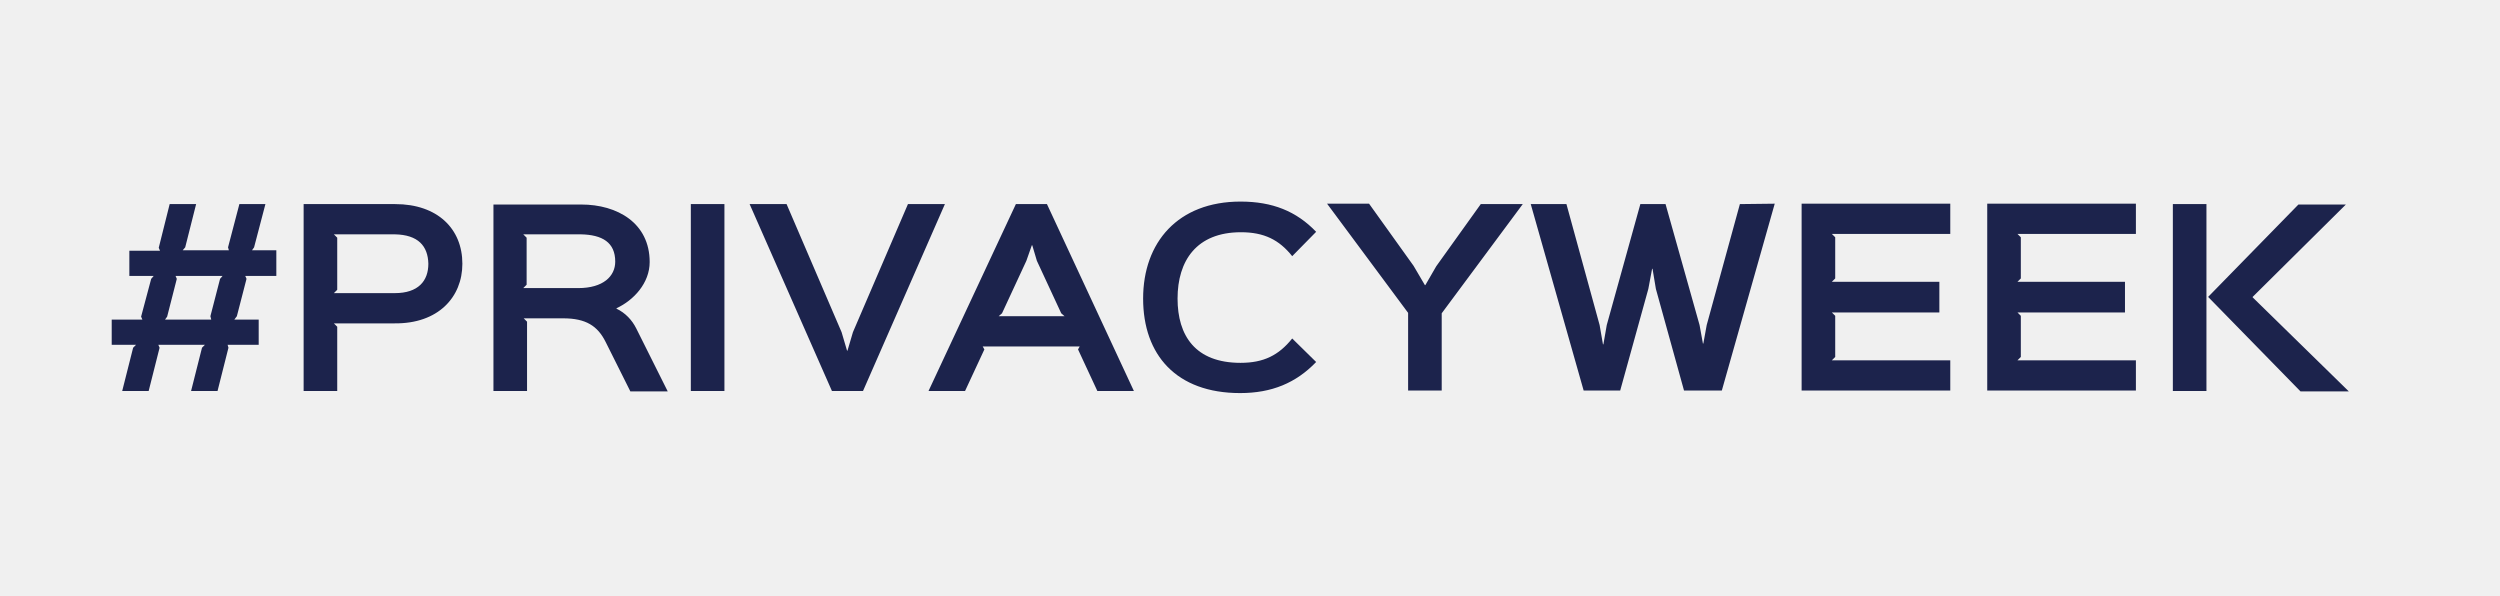
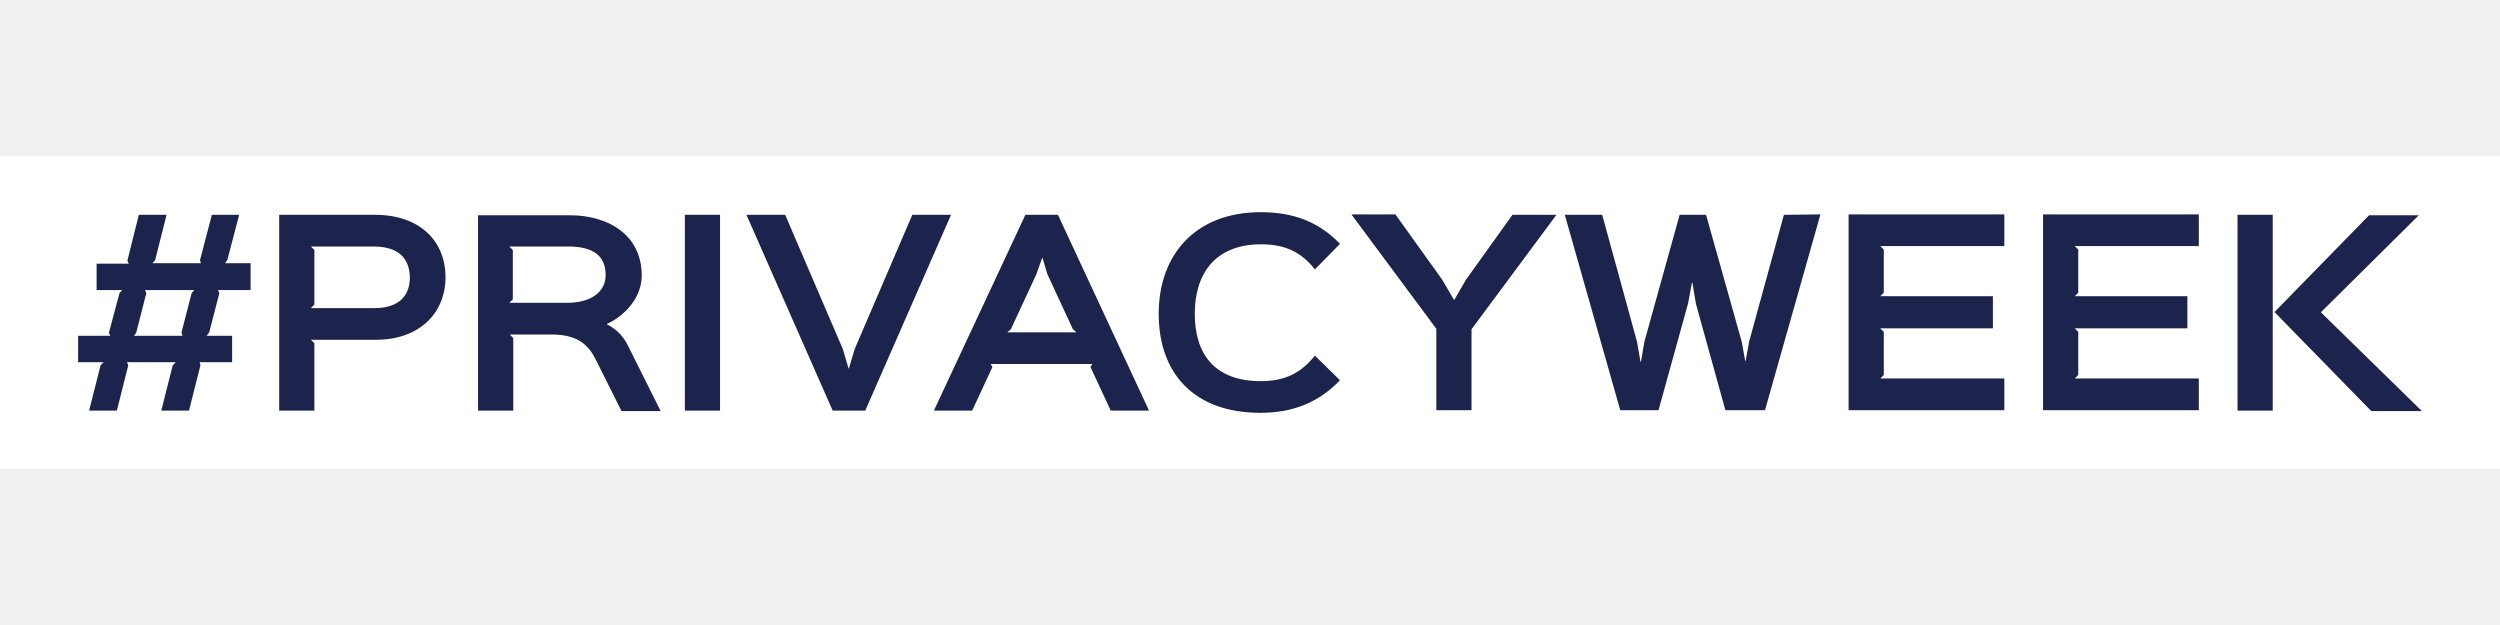
- <svg xmlns="http://www.w3.org/2000/svg" xmlns:xlink="http://www.w3.org/1999/xlink" version="1.1" id="Ebene_1" x="0px" y="0px" viewBox="0 0 595.3 141.7" style="enable-background:new 0 0 595.3 141.7;" xml:space="preserve">
-   <style type="text/css">
+ <svg xmlns="http://www.w3.org/2000/svg" xmlns:xlink="http://www.w3.org/1999/xlink" height="32" width="128" xml:space="preserve" viewBox="0 0 128 32" y="0px" x="0px" id="Ebene_1" version="1.1">
+   <defs id="defs21" />
+   <style id="style2" type="text/css">
	.st0{clip-path:url(#SVGID_2_);}
	.st1{fill:#1C234C;}
</style>
-   <g>
-     <defs>
-       <rect id="SVGID_1_" y="0" width="595.3" height="141.7" />
+   <rect y="8.252" x="0.252" height="15.496" width="127.496" id="rect848" style="fill:#ffffff;stroke:#ffffff;stroke-width:0.504;stroke-linecap:square" />
+   <g transform="matrix(0.2252675,0,0,0.2252675,-1.992117,0.05106029)" id="g16">
+     <defs id="defs7">
+       <rect x="0" height="141.7" width="595.3" y="0" id="SVGID_1_" />
    </defs>
    <clipPath id="SVGID_2_">
-       <use xlink:href="#SVGID_1_" style="overflow:visible;" />
+       <use height="100%" width="100%" y="0" x="0" id="use9" style="overflow:visible" xlink:href="#SVGID_1_" />
    </clipPath>
-     <g class="st0">
-       <path class="st1" d="M536.4,70.8v-0.1l22.2-22h-11.3l-21.5,22l22,22.5h11.5L536.4,70.8z M525.4,48.6h-8v44.5h8V48.6L525.4,48.6z     M508.6,85.8h-28.2l0.8-0.8v-9.8l-0.8-0.8h25.6v-7.3h-25.6l0.8-0.8v-9.8l-0.8-0.8h28.2v-7.2h-35.4v44.5h35.4L508.6,85.8    L508.6,85.8z M464.4,85.8h-28.2l0.8-0.8v-9.8l-0.8-0.8h25.6v-7.3h-25.6l0.8-0.8v-9.8l-0.8-0.8h28.2v-7.2H429v44.5h35.4L464.4,85.8    L464.4,85.8z M414.3,48.6l-7.9,28.8l-0.8,4.4h-0.1l-0.8-4.4l-8.1-28.8h-6l-8,28.8l-0.8,4.6h-0.1l-0.8-4.6l-7.9-28.8h-8.5    l12.6,44.4h8.7l6.7-24.2l0.9-4.8h0.1l0.8,4.8l6.7,24.2h9l12.6-44.5L414.3,48.6L414.3,48.6z M352.6,48.6l-10.6,14.8l-2.6,4.5h-0.1    l-2.7-4.6l-10.6-14.8h-10l19.3,26v18.5h8V74.6l19.3-26L352.6,48.6L352.6,48.6z M307.7,80.6c-3.2,4-6.8,5.8-12.3,5.8    c-10.8,0-15-6.5-15-15.3c0-9,4.5-15.8,15.1-15.8c5.5,0,9.1,1.8,12.2,5.7l5.7-5.8c-4.7-4.9-10.4-7.2-18-7.2    c-14.9,0-23.2,9.7-23.2,23.1s7.9,22.5,23.1,22.5c7.5,0,13.3-2.4,18.1-7.4L307.7,80.6z M249.3,48.6h-7.4l-20.8,44.5h8.7l4.6-9.9    l-0.4-0.7h23.1l-0.4,0.7l4.6,9.9h8.7L249.3,48.6z M237.8,75.3l0.8-0.7l5.8-12.5l1.3-3.7h0.1l1.1,3.7l5.8,12.5l0.8,0.7H237.8z     M216.2,48.6l-13.1,30.5l-1.3,4.4h-0.1l-1.3-4.4l-13.1-30.5h-8.8l19.6,44.5h7.4L225,48.6H216.2L216.2,48.6z M172.5,48.6h-8v44.5h8    V48.6z M151.5,78.2c-1-2-2.6-3.7-4.7-4.7v-0.1c4.1-1.9,7.9-6,7.9-11c0-9.3-7.7-13.7-16.3-13.7h-20.9v44.4h8V76.6l-0.8-0.8h9.4    c5.4,0,8.2,1.8,10.1,5.6l5.9,11.8h8.9L151.5,78.2z M146.5,62.3c0,3.5-2.9,6.3-8.8,6.3h-13.1l0.8-0.8V56.6l-0.8-0.8h13.7    C143.4,55.9,146.5,57.7,146.5,62.3 M110.1,62.8c0-8.3-5.9-14.2-16-14.2H72.3v44.5h8V77.8l-0.8-0.8H94    C104.3,77.1,110.1,70.8,110.1,62.8 M102,62.8c0,4.1-2.4,7-8,7H79.5l0.8-0.8V56.6l-0.8-0.8H94C99.6,55.9,101.9,58.6,102,62.8     M65.8,59.6H60l0.5-0.7l2.7-10.3H57l-2.7,10.3l0.2,0.7h-11l0.6-0.7l2.6-10.3h-6.3L37.8,59l0.3,0.7h-7.3v6h5.8L36,66.4l-2.4,9    l0.3,0.7h-7.3v6h5.8l-0.7,0.7l-2.6,10.3h6.3L38,82.8l-0.3-0.7h11.1l-0.7,0.7l-2.6,10.3h6.3l2.6-10.3l-0.2-0.7h7.4v-6h-5.8l0.6-0.8    l2.3-8.9l-0.3-0.7h7.4L65.8,59.6L65.8,59.6z M52.4,66.4l-2.3,8.9l0.2,0.8h-11l0.5-0.7l2.3-9l-0.3-0.7h11.2L52.4,66.4z" />
+     <g id="g14" clip-path="url(#SVGID_2_)" class="st0">
+       <path id="path12" d="m 536.4,70.8 v -0.1 l 22.2,-22 h -11.3 l -21.5,22 22,22.5 h 11.5 z m -11,-22.2 h -8 v 44.5 h 8 z m -16.8,37.2 h -28.2 l 0.8,-0.8 v -9.8 l -0.8,-0.8 H 506 v -7.3 h -25.6 l 0.8,-0.8 v -9.8 l -0.8,-0.8 h 28.2 V 48.5 H 473.2 V 93 h 35.4 z m -44.2,0 H 436.2 L 437,85 v -9.8 l -0.8,-0.8 h 25.6 v -7.3 h -25.6 l 0.8,-0.8 v -9.8 l -0.8,-0.8 h 28.2 V 48.5 H 429 V 93 h 35.4 z m -50.1,-37.2 -7.9,28.8 -0.8,4.4 h -0.1 l -0.8,-4.4 -8.1,-28.8 h -6 l -8,28.8 -0.8,4.6 h -0.1 L 380.9,77.4 373,48.6 h -8.5 L 377.1,93 h 8.7 l 6.7,-24.2 0.9,-4.8 h 0.1 l 0.8,4.8 6.7,24.2 h 9 l 12.6,-44.5 z m -61.7,0 -10.6,14.8 -2.6,4.5 h -0.1 L 336.6,63.3 326,48.5 h -10 l 19.3,26 V 93 h 8 V 74.6 l 19.3,-26 z m -44.9,32 c -3.2,4 -6.8,5.8 -12.3,5.8 -10.8,0 -15,-6.5 -15,-15.3 0,-9 4.5,-15.8 15.1,-15.8 5.5,0 9.1,1.8 12.2,5.7 l 5.7,-5.8 C 308.7,50.3 303,48 295.4,48 c -14.9,0 -23.2,9.7 -23.2,23.1 0,13.4 7.9,22.5 23.1,22.5 7.5,0 13.3,-2.4 18.1,-7.4 z m -58.4,-32 h -7.4 l -20.8,44.5 h 8.7 l 4.6,-9.9 -0.4,-0.7 h 23.1 l -0.4,0.7 4.6,9.9 h 8.7 z m -11.5,26.7 0.8,-0.7 5.8,-12.5 1.3,-3.7 h 0.1 l 1.1,3.7 5.8,12.5 0.8,0.7 z m -21.6,-26.7 -13.1,30.5 -1.3,4.4 h -0.1 l -1.3,-4.4 -13.1,-30.5 h -8.8 l 19.6,44.5 h 7.4 L 225,48.6 Z m -43.7,0 h -8 v 44.5 h 8 z m -21,29.6 c -1,-2 -2.6,-3.7 -4.7,-4.7 v -0.1 c 4.1,-1.9 7.9,-6 7.9,-11 0,-9.3 -7.7,-13.7 -16.3,-13.7 h -20.9 v 44.4 h 8 V 76.6 l -0.8,-0.8 h 9.4 c 5.4,0 8.2,1.8 10.1,5.6 l 5.9,11.8 h 8.9 z m -5,-15.9 c 0,3.5 -2.9,6.3 -8.8,6.3 h -13.1 l 0.8,-0.8 V 56.6 l -0.8,-0.8 h 13.7 c 5.1,0.1 8.2,1.9 8.2,6.5 m -36.4,0.5 c 0,-8.3 -5.9,-14.2 -16,-14.2 H 72.3 v 44.5 h 8 V 77.8 L 79.5,77 H 94 c 10.3,0.1 16.1,-6.2 16.1,-14.2 m -8.1,0 c 0,4.1 -2.4,7 -8,7 H 79.5 L 80.3,69 V 56.6 L 79.5,55.8 H 94 c 5.6,0.1 7.9,2.8 8,7 M 65.8,59.6 H 60 l 0.5,-0.7 2.7,-10.3 H 57 l -2.7,10.3 0.2,0.7 h -11 l 0.6,-0.7 2.6,-10.3 h -6.3 l -2.6,10.4 0.3,0.7 h -7.3 v 6 h 5.8 l -0.6,0.7 -2.4,9 0.3,0.7 h -7.3 v 6 h 5.8 l -0.7,0.7 -2.6,10.3 h 6.3 L 38,82.8 37.7,82.1 h 11.1 l -0.7,0.7 -2.6,10.3 h 6.3 l 2.6,-10.3 -0.2,-0.7 h 7.4 v -6 h -5.8 l 0.6,-0.8 2.3,-8.9 -0.3,-0.7 h 7.4 z m -13.4,6.8 -2.3,8.9 0.2,0.8 h -11 l 0.5,-0.7 2.3,-9 -0.3,-0.7 H 53 Z" class="st1" />
    </g>
  </g>
</svg>
